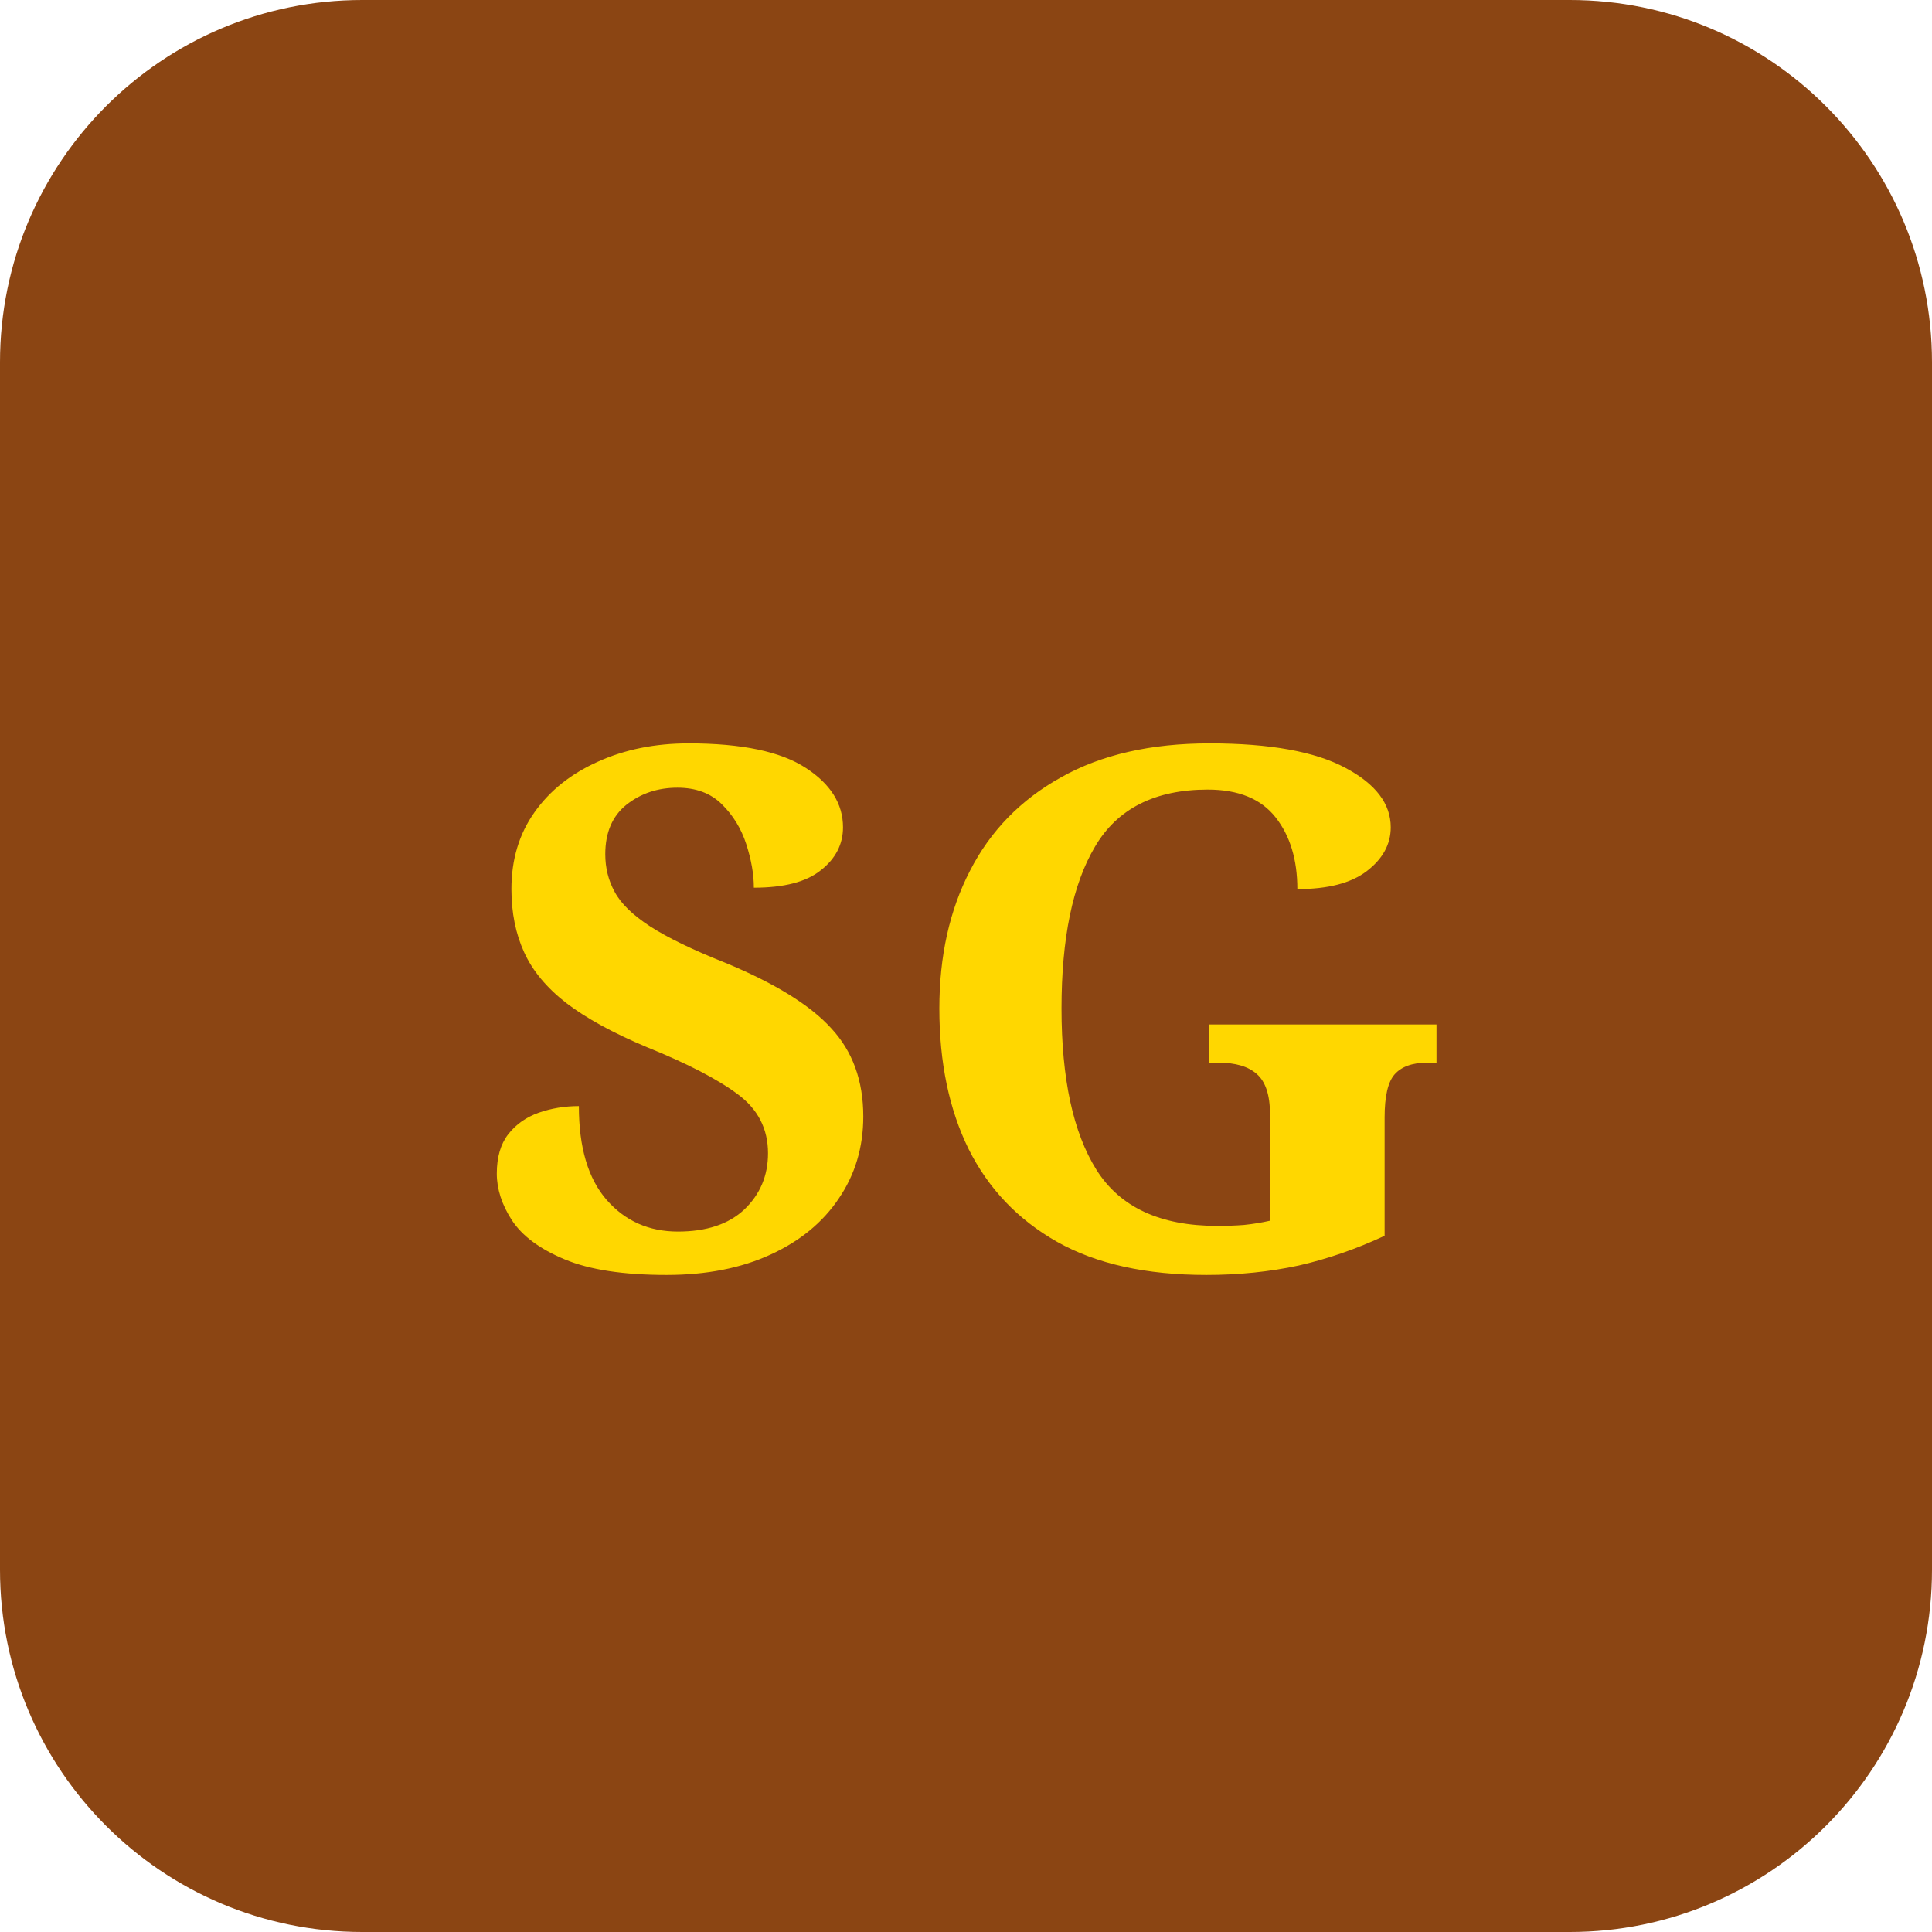
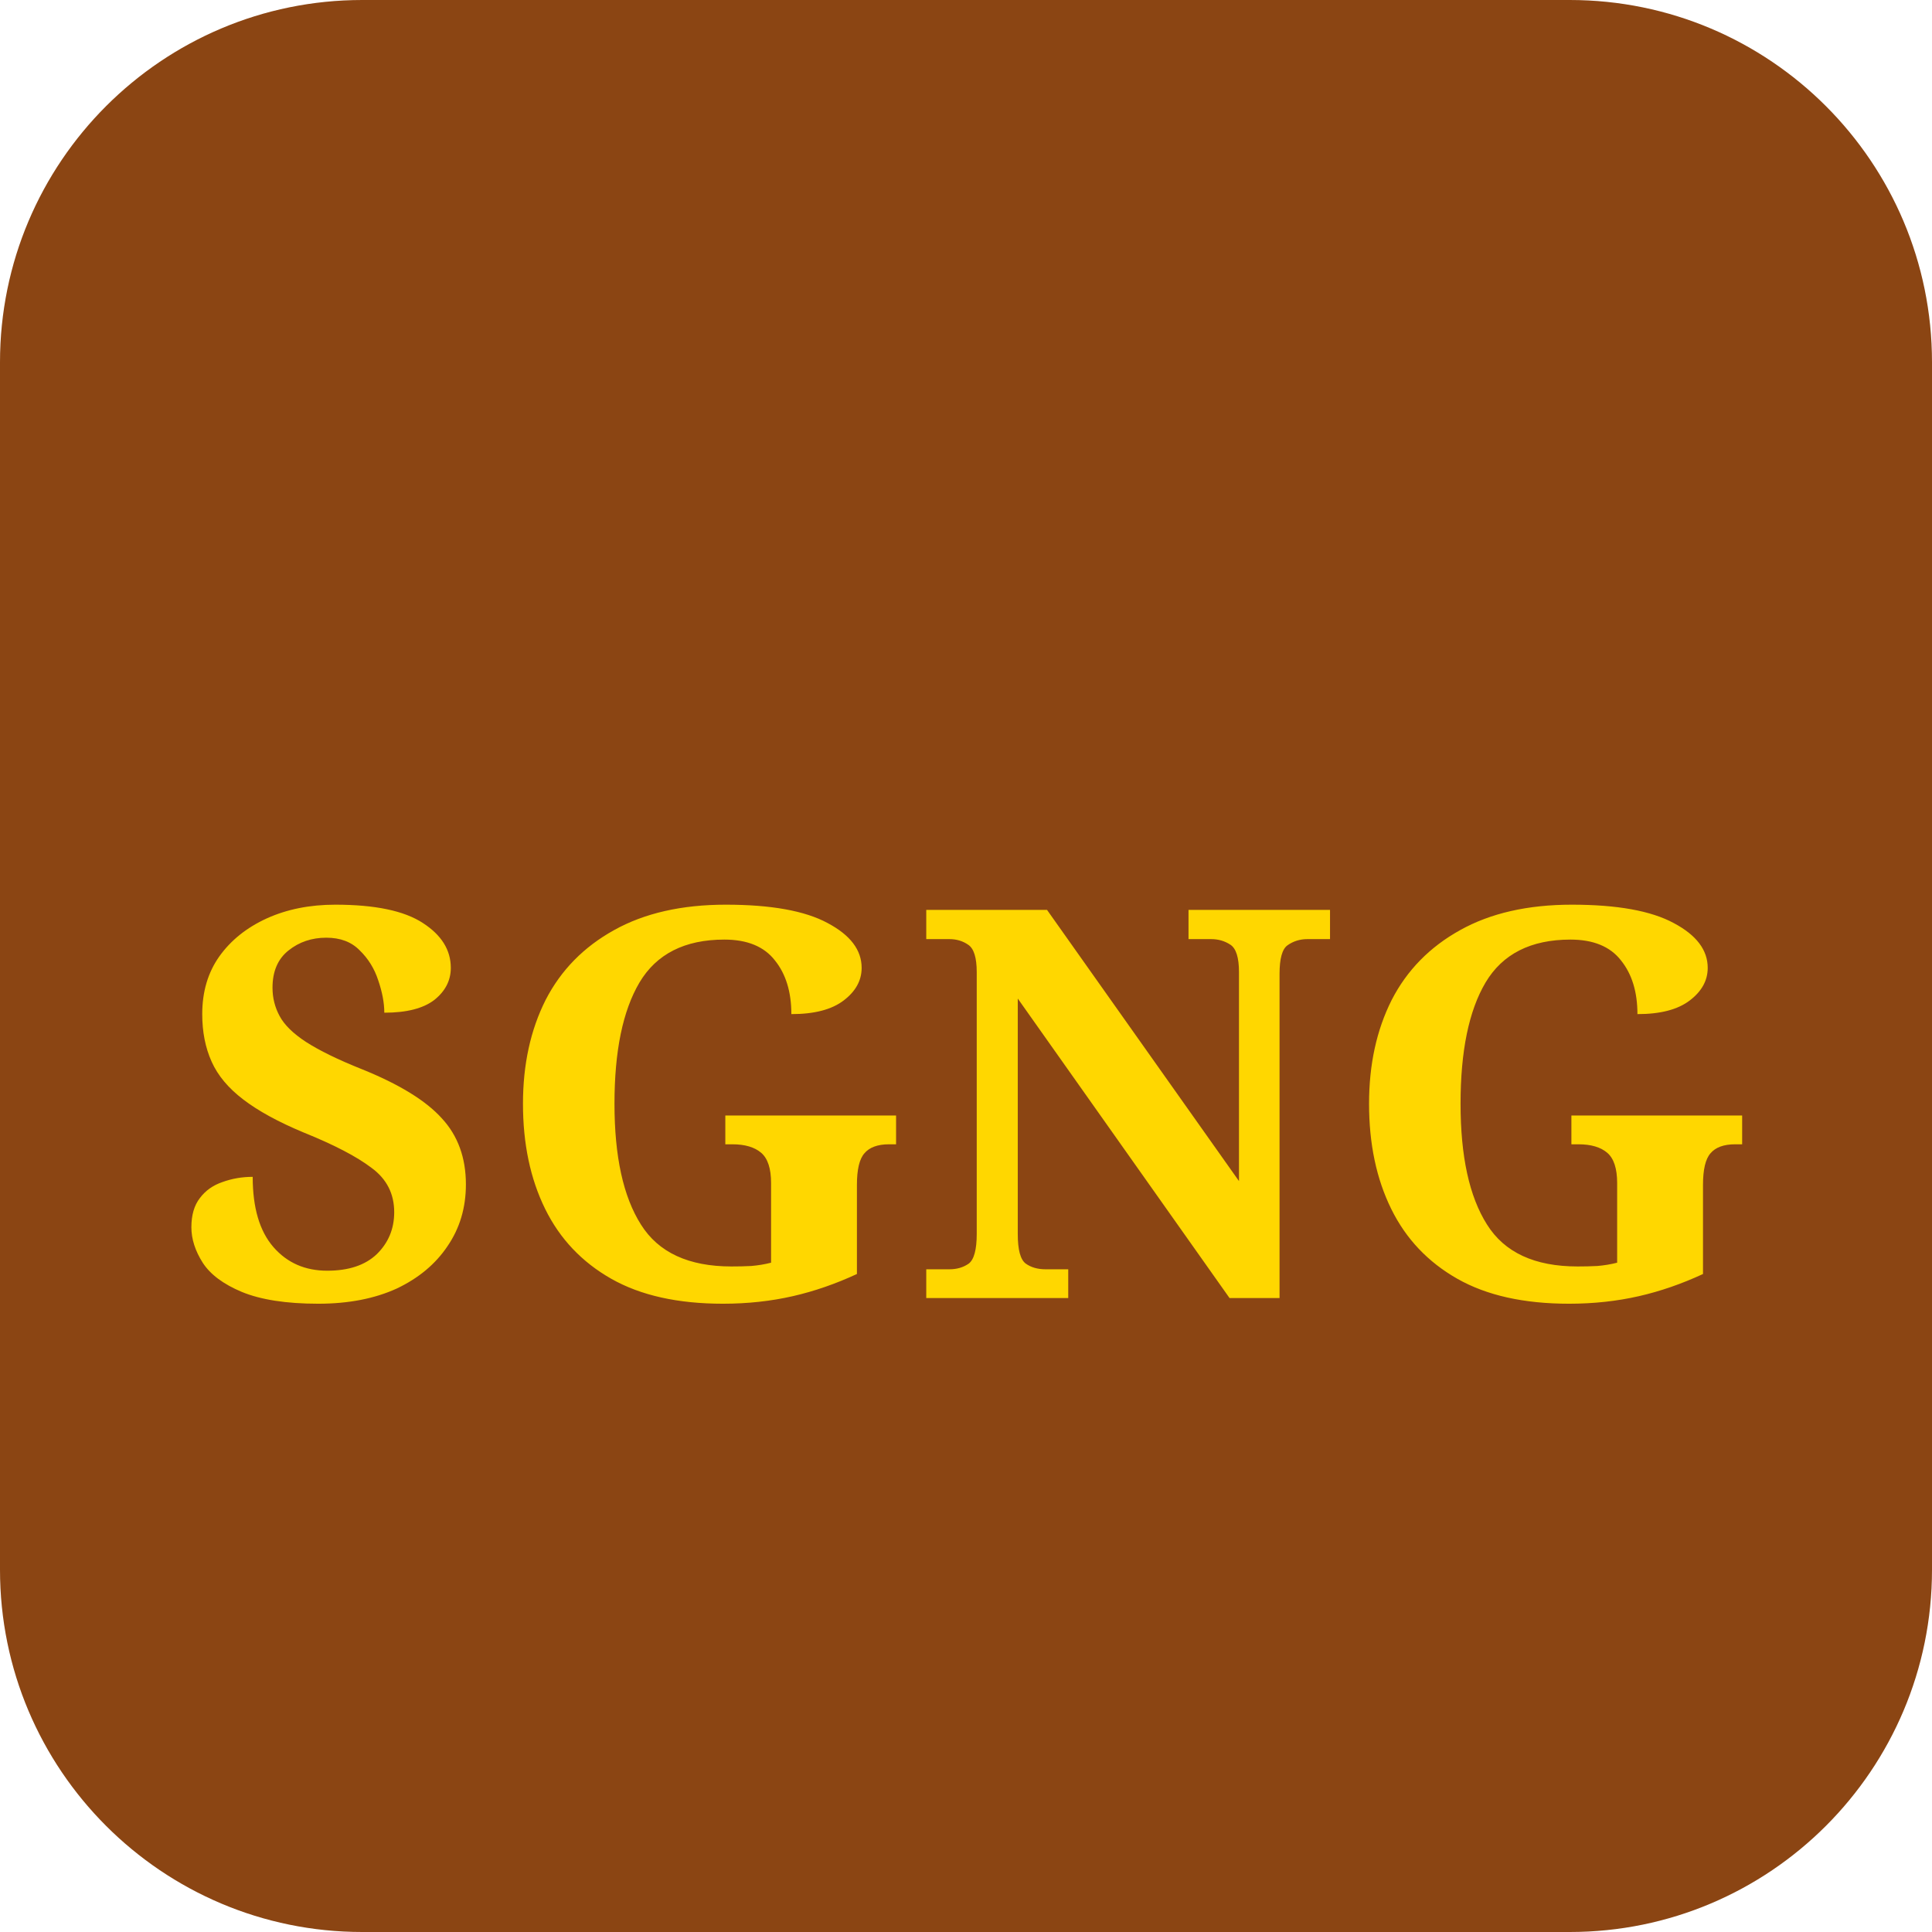
<svg xmlns="http://www.w3.org/2000/svg" viewBox="0 0 64 64">
  <rect width="64" height="64" rx="12" fill="#8B4513" />
-   <text x="32" y="42" text-anchor="middle" fill="#FFD700" font-family="serif" font-weight="bold" font-size="24">SG</text>
+   <text x="32" y="43" text-anchor="middle" fill="#FFD700" font-family="serif" font-weight="bold" font-size="18">SGNG</text>
</svg>
